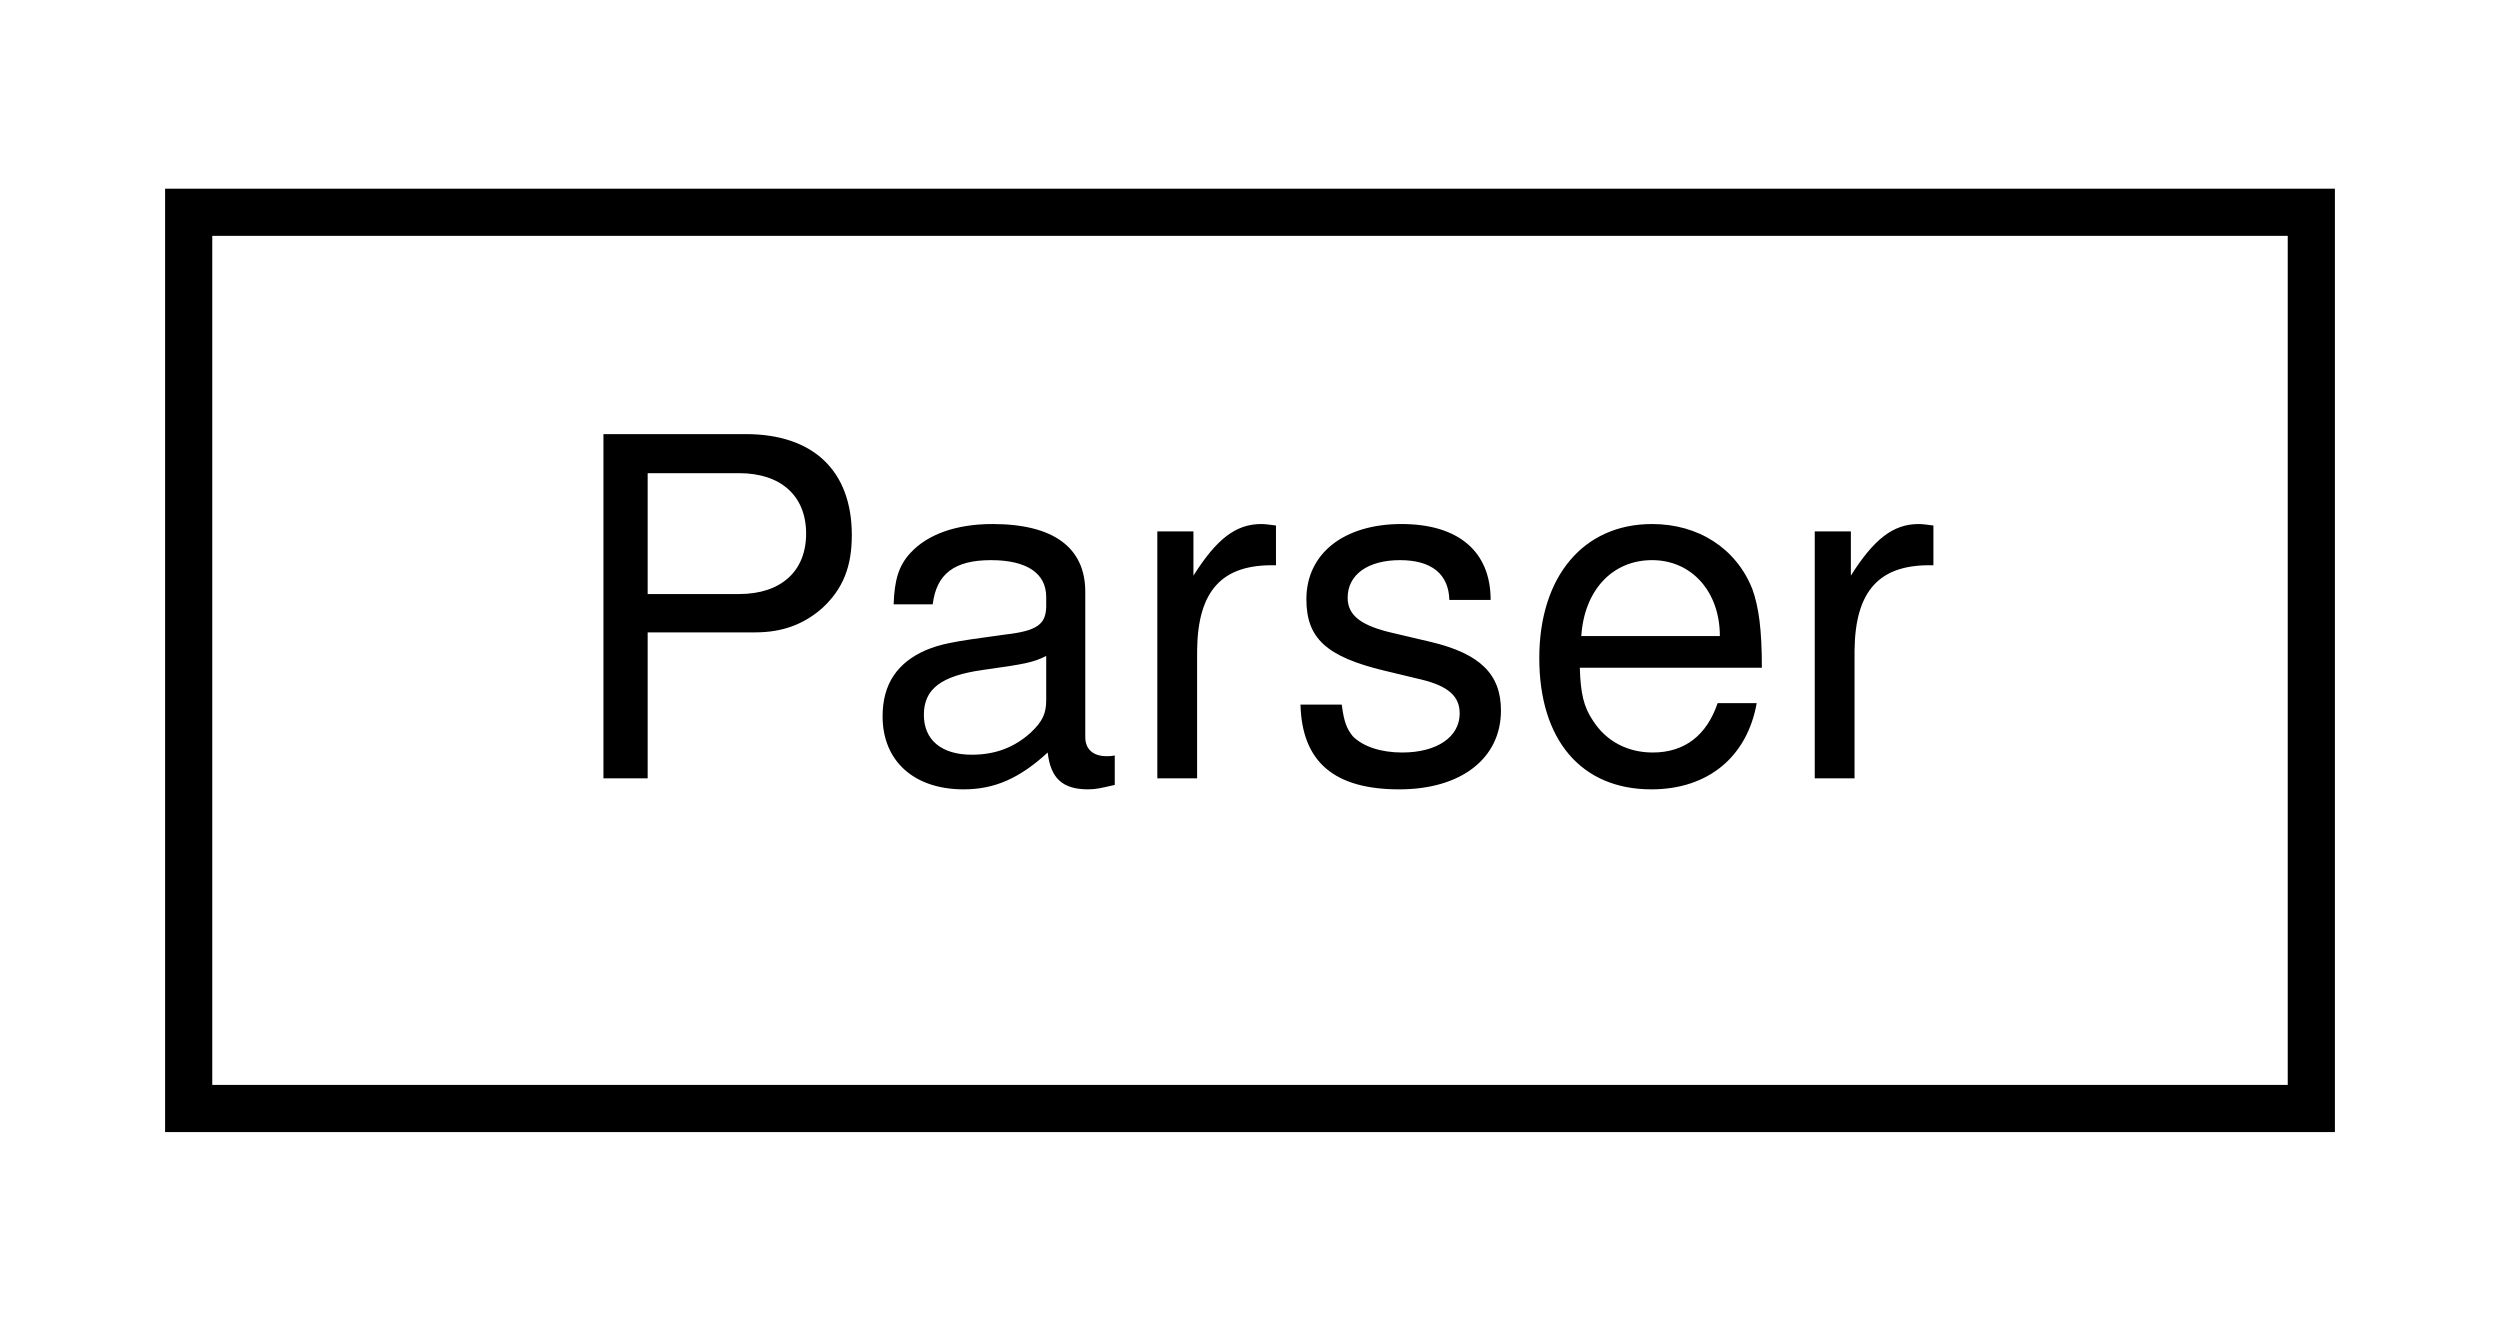
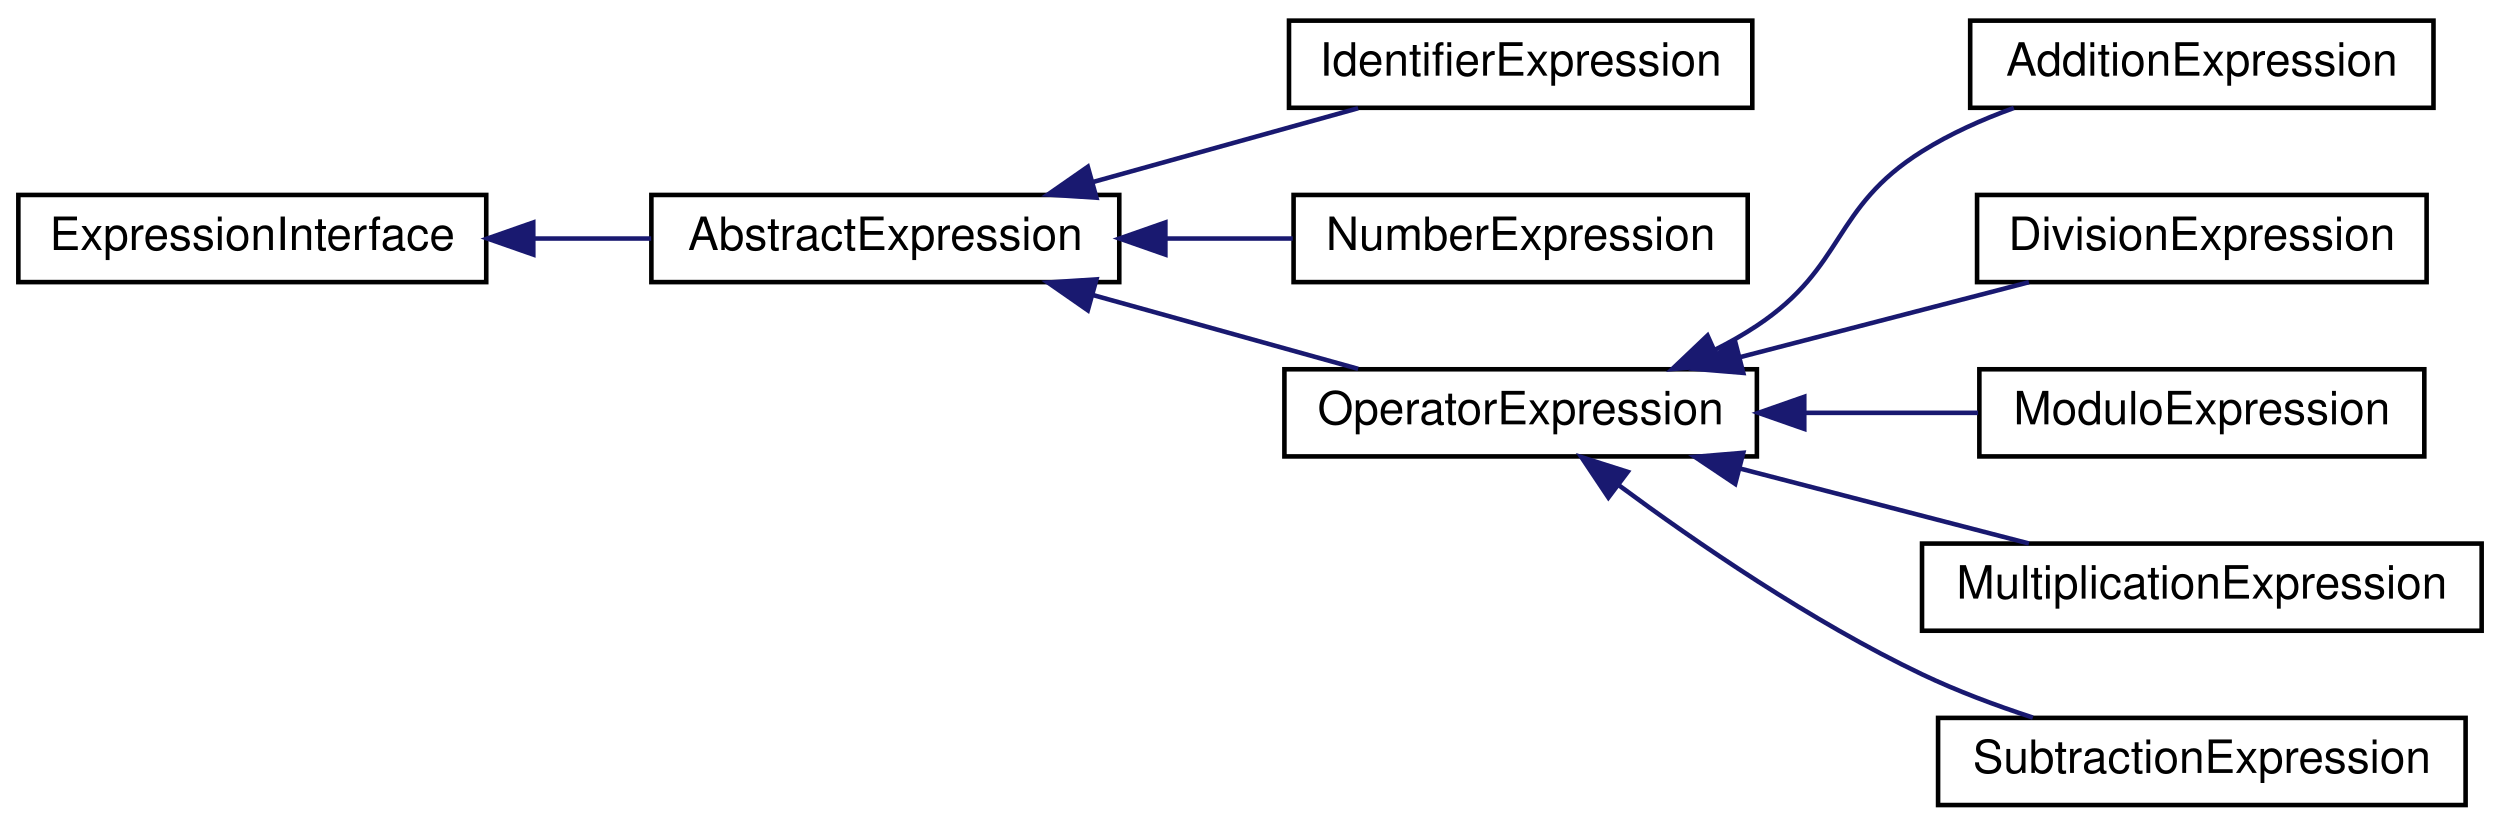
- <svg xmlns="http://www.w3.org/2000/svg" xmlns:xlink="http://www.w3.org/1999/xlink" width="53pt" height="28pt" viewBox="0.00 0.00 53.00 28.00">
-   <g id="graph0" class="graph" transform="scale(1 1) rotate(0) translate(4 24)">
+ <svg xmlns="http://www.w3.org/2000/svg" xmlns:xlink="http://www.w3.org/1999/xlink" width="545pt" height="180pt" viewBox="0.00 0.00 545.00 180.00">
+   <g id="graph0" class="graph" transform="scale(1 1) rotate(0) translate(4 176)">
    <g id="node1" class="node">
      <g id="a_node1">
-         <a xlink:href="class_parser.html" target="_top" xlink:title=" ">
-           <polygon fill="none" stroke="black" points="0,-0.5 0,-19.5 45,-19.5 45,-0.5 0,-0.5" />
-           <text text-anchor="middle" x="22.5" y="-7.5" font-family="Helvetica,sans-Serif" font-size="10.00">Parser</text>
+         <a xlink:href="class_expression_interface.html" target="_top" xlink:title=" ">
+           <polygon fill="none" stroke="black" points="0,-114.5 0,-133.5 102,-133.5 102,-114.5 0,-114.5" />
+           <text text-anchor="middle" x="51" y="-121.5" font-family="Helvetica,sans-Serif" font-size="10.00">ExpressionInterface</text>
        </a>
      </g>
    </g>
+     <g id="node2" class="node">
+       <g id="a_node2">
+         <a xlink:href="class_abstract_expression.html" target="_top" xlink:title=" ">
+           <polygon fill="none" stroke="black" points="138,-114.5 138,-133.5 240,-133.5 240,-114.5 138,-114.5" />
+           <text text-anchor="middle" x="189" y="-121.5" font-family="Helvetica,sans-Serif" font-size="10.00">AbstractExpression</text>
+         </a>
+       </g>
+     </g>
+     <g id="edge1" class="edge">
+       <path fill="none" stroke="midnightblue" d="M112.51,-124C121.01,-124 129.67,-124 137.95,-124" />
+       <polygon fill="midnightblue" stroke="midnightblue" points="112.26,-120.5 102.25,-124 112.25,-127.5 112.26,-120.5" />
+     </g>
+     <g id="node3" class="node">
+       <g id="a_node3">
+         <a xlink:href="class_identifier_expression.html" target="_top" xlink:title=" ">
+           <polygon fill="none" stroke="black" points="277,-152.5 277,-171.5 378,-171.5 378,-152.5 277,-152.5" />
+           <text text-anchor="middle" x="327.5" y="-159.5" font-family="Helvetica,sans-Serif" font-size="10.00">IdentifierExpression</text>
+         </a>
+       </g>
+     </g>
+     <g id="edge2" class="edge">
+       <path fill="none" stroke="midnightblue" d="M234.25,-136.32C253,-141.54 274.53,-147.53 292.07,-152.41" />
+       <polygon fill="midnightblue" stroke="midnightblue" points="235.02,-132.9 224.44,-133.59 233.14,-139.64 235.02,-132.9" />
+     </g>
+     <g id="node4" class="node">
+       <g id="a_node4">
+         <a xlink:href="class_number_expression.html" target="_top" xlink:title=" ">
+           <polygon fill="none" stroke="black" points="278,-114.5 278,-133.5 377,-133.5 377,-114.5 278,-114.5" />
+           <text text-anchor="middle" x="327.5" y="-121.5" font-family="Helvetica,sans-Serif" font-size="10.00">NumberExpression</text>
+         </a>
+       </g>
+     </g>
+     <g id="edge3" class="edge">
+       <path fill="none" stroke="midnightblue" d="M250.32,-124C259.52,-124 268.91,-124 277.82,-124" />
+       <polygon fill="midnightblue" stroke="midnightblue" points="250.05,-120.5 240.05,-124 250.05,-127.5 250.05,-120.5" />
+     </g>
+     <g id="node5" class="node">
+       <g id="a_node5">
+         <a xlink:href="class_operator_expression.html" target="_top" xlink:title=" ">
+           <polygon fill="none" stroke="black" points="276,-76.5 276,-95.5 379,-95.5 379,-76.5 276,-76.5" />
+           <text text-anchor="middle" x="327.5" y="-83.5" font-family="Helvetica,sans-Serif" font-size="10.00">OperatorExpression</text>
+         </a>
+       </g>
+     </g>
+     <g id="edge4" class="edge">
+       <path fill="none" stroke="midnightblue" d="M234.25,-111.68C253,-106.46 274.53,-100.47 292.07,-95.59" />
+       <polygon fill="midnightblue" stroke="midnightblue" points="233.14,-108.36 224.44,-114.41 235.02,-115.1 233.14,-108.36" />
+     </g>
+     <g id="node6" class="node">
+       <g id="a_node6">
+         <a xlink:href="class_addition_expression.html" target="_top" xlink:title=" ">
+           <polygon fill="none" stroke="black" points="425.5,-152.5 425.5,-171.5 526.5,-171.5 526.5,-152.5 425.5,-152.5" />
+           <text text-anchor="middle" x="476" y="-159.5" font-family="Helvetica,sans-Serif" font-size="10.00">AdditionExpression</text>
+         </a>
+       </g>
+     </g>
+     <g id="edge5" class="edge">
+       <path fill="none" stroke="midnightblue" d="M369.77,-99.7C372.98,-101.31 376.1,-103.08 379,-105 398.38,-117.87 395.28,-130.65 415,-143 421.11,-146.83 428.06,-149.94 435.01,-152.46" />
+       <polygon fill="midnightblue" stroke="midnightblue" points="371.11,-96.46 360.56,-95.55 368.24,-102.85 371.11,-96.46" />
+     </g>
+     <g id="node7" class="node">
+       <g id="a_node7">
+         <a xlink:href="class_division_expression.html" target="_top" xlink:title=" ">
+           <polygon fill="none" stroke="black" points="427,-114.5 427,-133.5 525,-133.5 525,-114.5 427,-114.5" />
+           <text text-anchor="middle" x="476" y="-121.5" font-family="Helvetica,sans-Serif" font-size="10.00">DivisionExpression</text>
+         </a>
+       </g>
+     </g>
+     <g id="edge6" class="edge">
+       <path fill="none" stroke="midnightblue" d="M375.2,-98.11C395.6,-103.4 419.18,-109.52 438.3,-114.48" />
+       <polygon fill="midnightblue" stroke="midnightblue" points="376.03,-94.71 365.47,-95.59 374.27,-101.49 376.03,-94.71" />
+     </g>
+     <g id="node8" class="node">
+       <g id="a_node8">
+         <a xlink:href="class_modulo_expression.html" target="_top" xlink:title=" ">
+           <polygon fill="none" stroke="black" points="427.5,-76.5 427.5,-95.5 524.5,-95.5 524.5,-76.5 427.5,-76.5" />
+           <text text-anchor="middle" x="476" y="-83.5" font-family="Helvetica,sans-Serif" font-size="10.00">ModuloExpression</text>
+         </a>
+       </g>
+     </g>
+     <g id="edge7" class="edge">
+       <path fill="none" stroke="midnightblue" d="M389.33,-86C401.97,-86 415.12,-86 427.22,-86" />
+       <polygon fill="midnightblue" stroke="midnightblue" points="389.33,-82.5 379.33,-86 389.33,-89.5 389.33,-82.5" />
+     </g>
+     <g id="node9" class="node">
+       <g id="a_node9">
+         <a xlink:href="class_multiplication_expression.html" target="_top" xlink:title=" ">
+           <polygon fill="none" stroke="black" points="415,-38.5 415,-57.5 537,-57.5 537,-38.5 415,-38.5" />
+           <text text-anchor="middle" x="476" y="-45.5" font-family="Helvetica,sans-Serif" font-size="10.00">MultiplicationExpression</text>
+         </a>
+       </g>
+     </g>
+     <g id="edge8" class="edge">
+       <path fill="none" stroke="midnightblue" d="M375.2,-73.89C395.6,-68.6 419.18,-62.48 438.3,-57.52" />
+       <polygon fill="midnightblue" stroke="midnightblue" points="374.27,-70.51 365.47,-76.41 376.03,-77.29 374.27,-70.51" />
+     </g>
+     <g id="node10" class="node">
+       <g id="a_node10">
+         <a xlink:href="class_subtraction_expression.html" target="_top" xlink:title=" ">
+           <polygon fill="none" stroke="black" points="418.5,-0.5 418.5,-19.5 533.5,-19.5 533.5,-0.5 418.5,-0.5" />
+           <text text-anchor="middle" x="476" y="-7.5" font-family="Helvetica,sans-Serif" font-size="10.00">SubtractionExpression</text>
+         </a>
+       </g>
+     </g>
+     <g id="edge9" class="edge">
+       <path fill="none" stroke="midnightblue" d="M348.81,-70.28C365.76,-57.75 390.94,-40.46 415,-29 422.6,-25.38 431.05,-22.22 439.16,-19.57" />
+       <polygon fill="midnightblue" stroke="midnightblue" points="346.63,-67.54 340.74,-76.35 350.84,-73.13 346.63,-67.54" />
+     </g>
  </g>
</svg>
